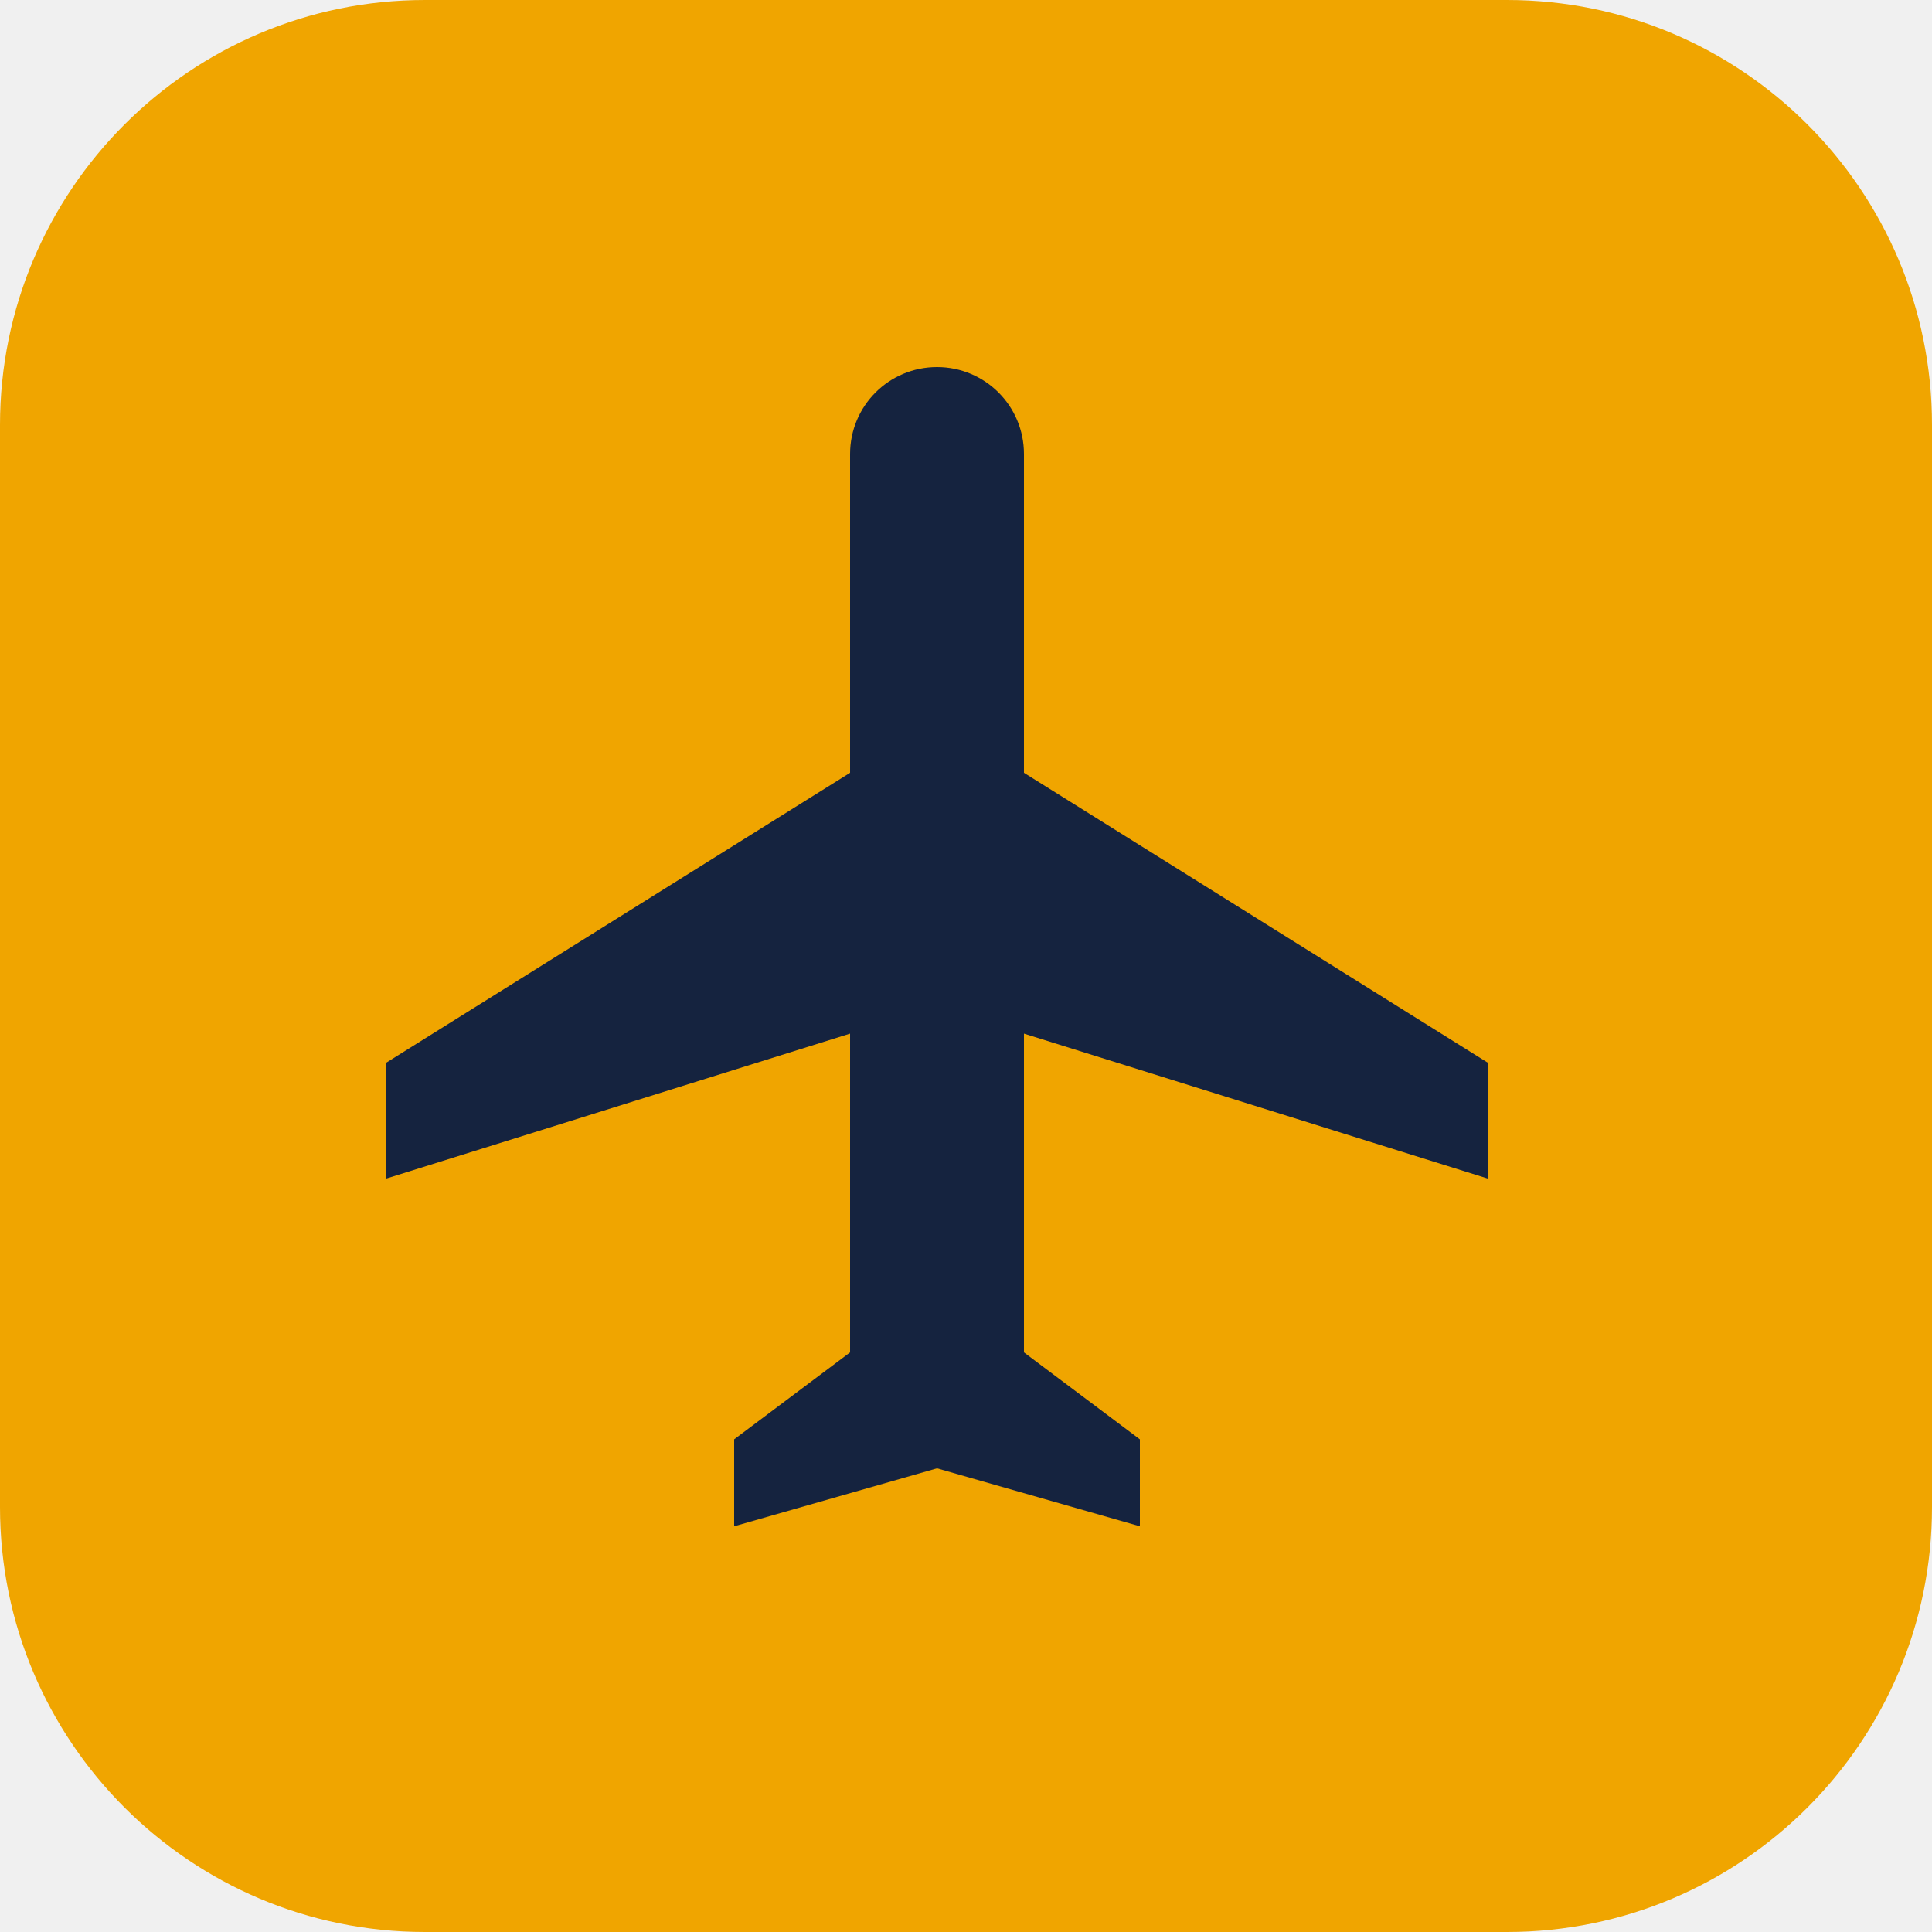
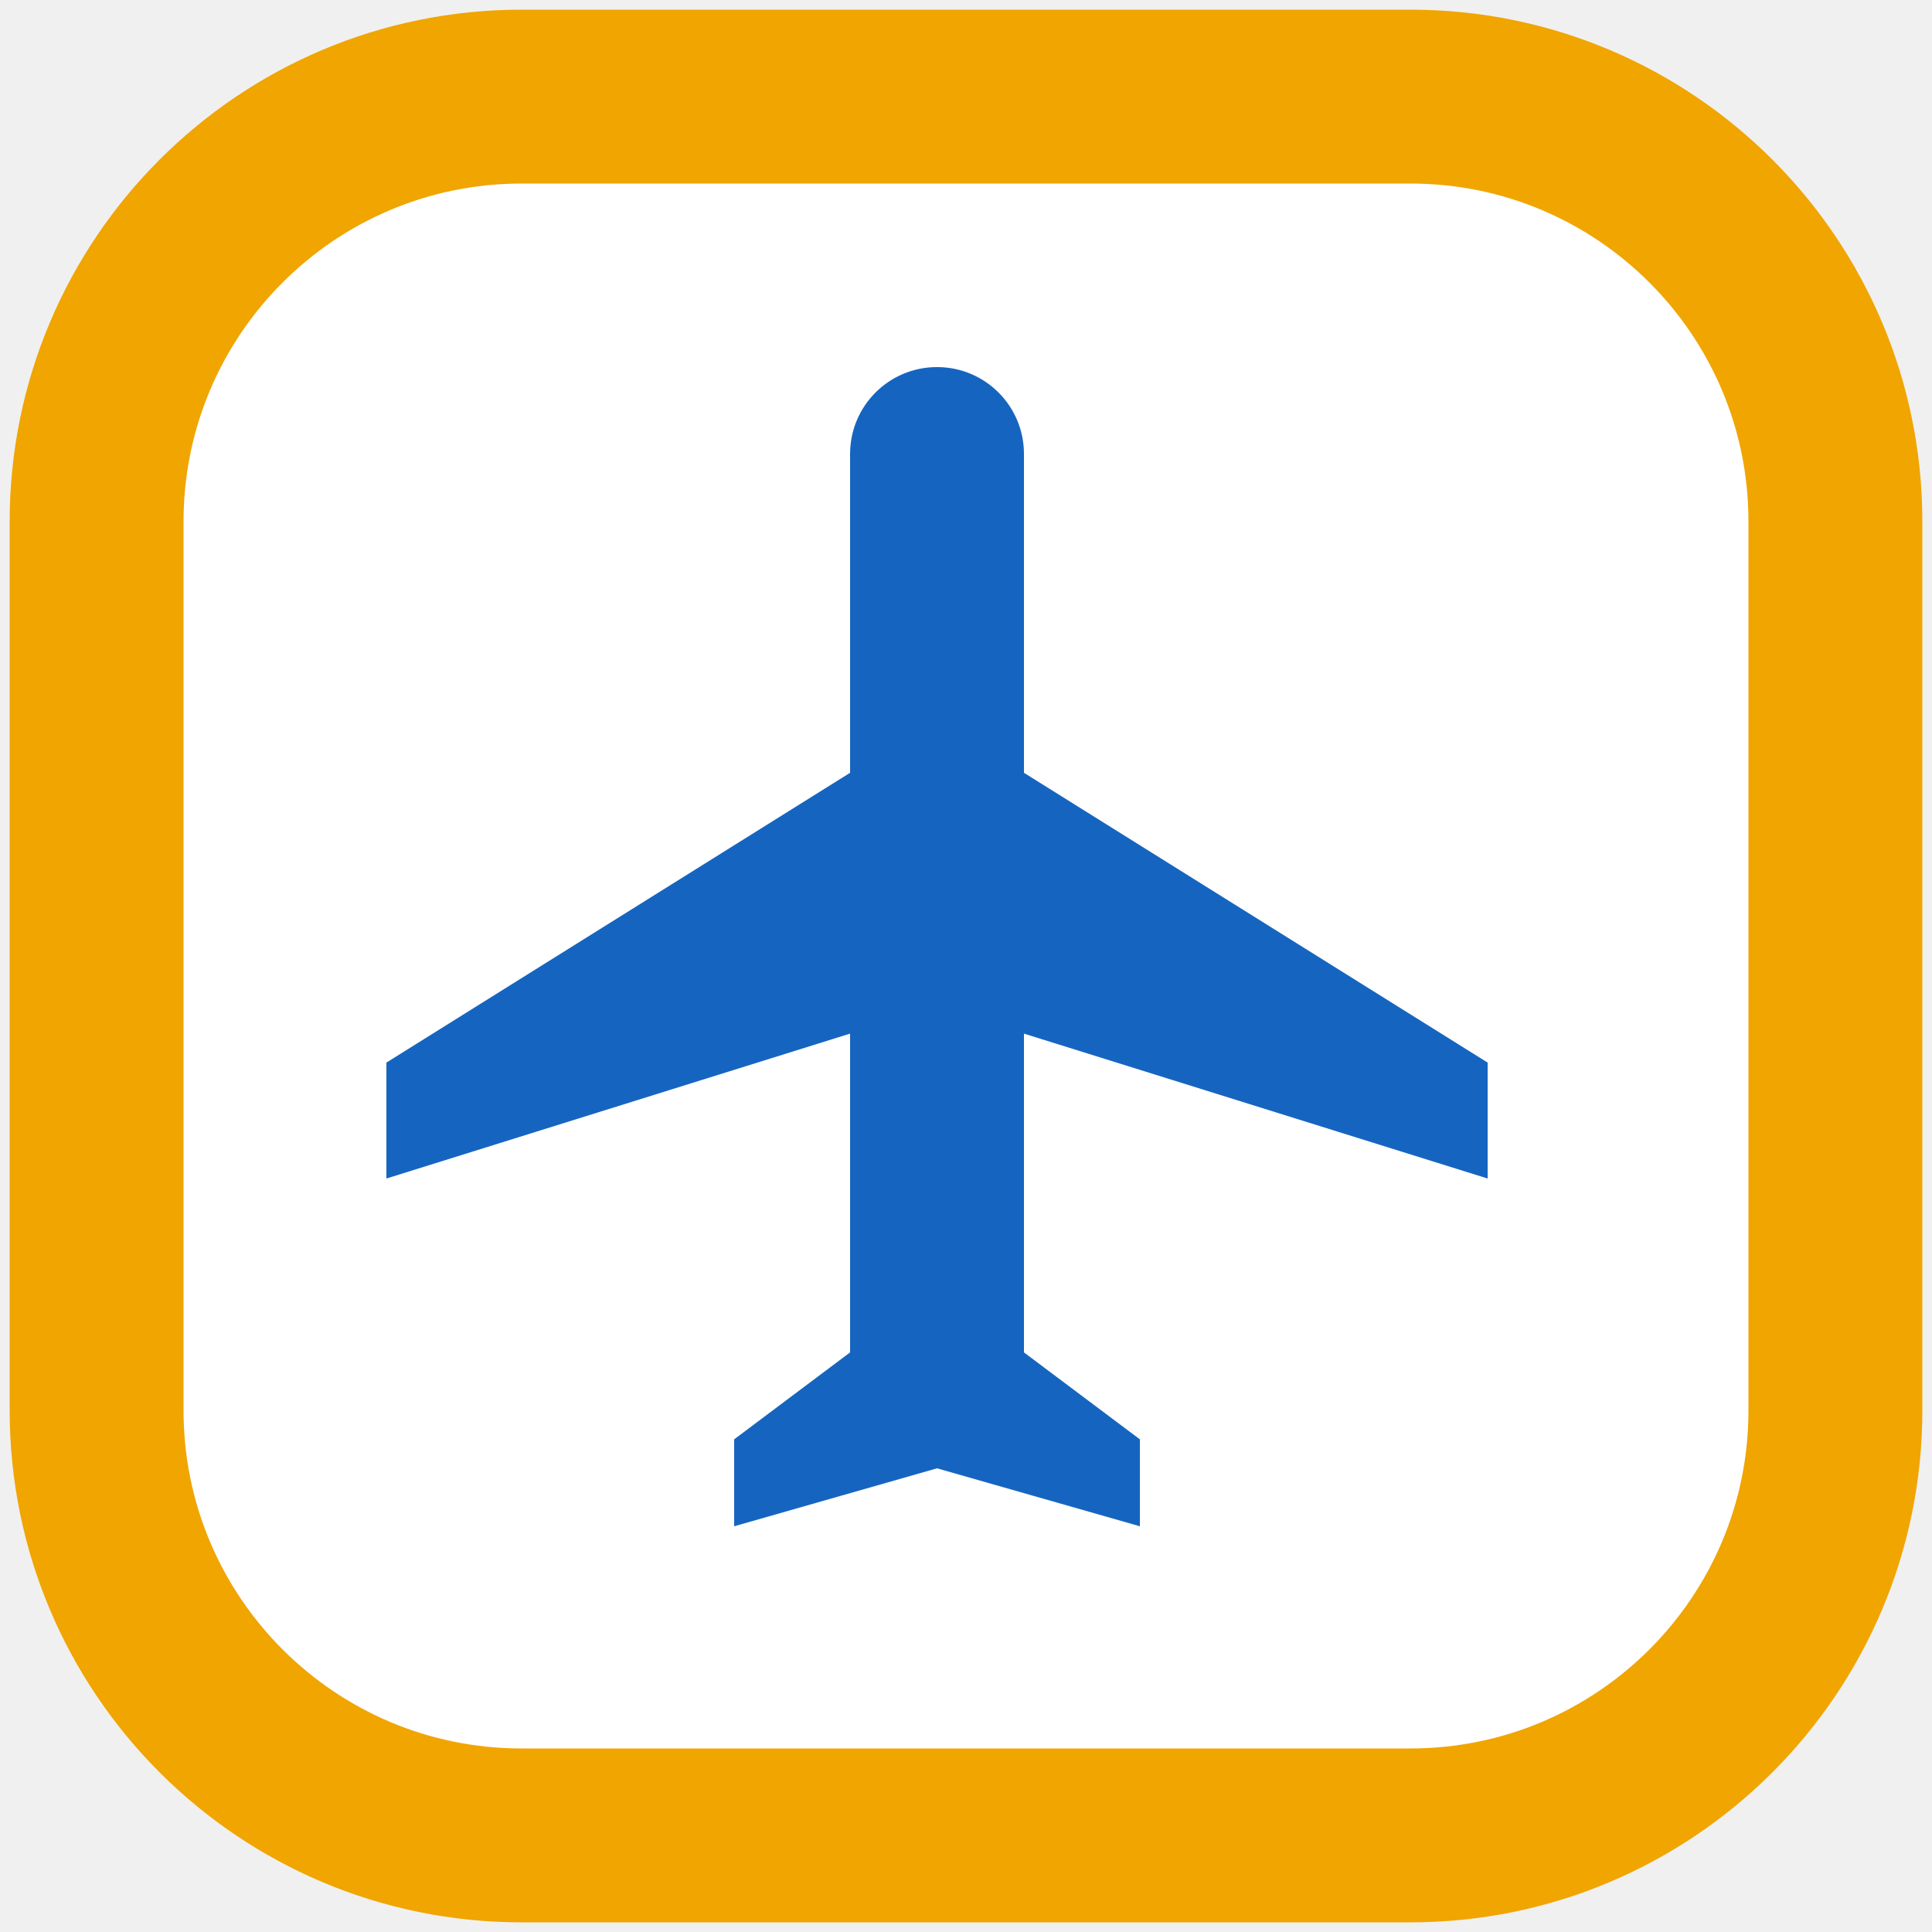
<svg xmlns="http://www.w3.org/2000/svg" viewBox="0 0 100 100">
-   <rect width="100" height="100" rx="22" fill="#f0a500" />
-   <g transform="translate(14,13) scale(3.0)" fill="#15233f">
+   <rect x="5" y="5" width="90" height="90" rx="22" fill="#ffffff" stroke="#f0a500" stroke-width="9" />
+   <g transform="translate(14,13) scale(3.0)" fill="#1565c0">
    <path d="M21 16v-2l-8-5V3.5c0-.83-.67-1.5-1.5-1.5S10 2.67 10 3.5V9l-8 5v2l8-2.5V19l-2 1.5V22l3.5-1 3.5 1v-1.5L13 19v-5.5l8 2.5z" />
  </g>
</svg>
